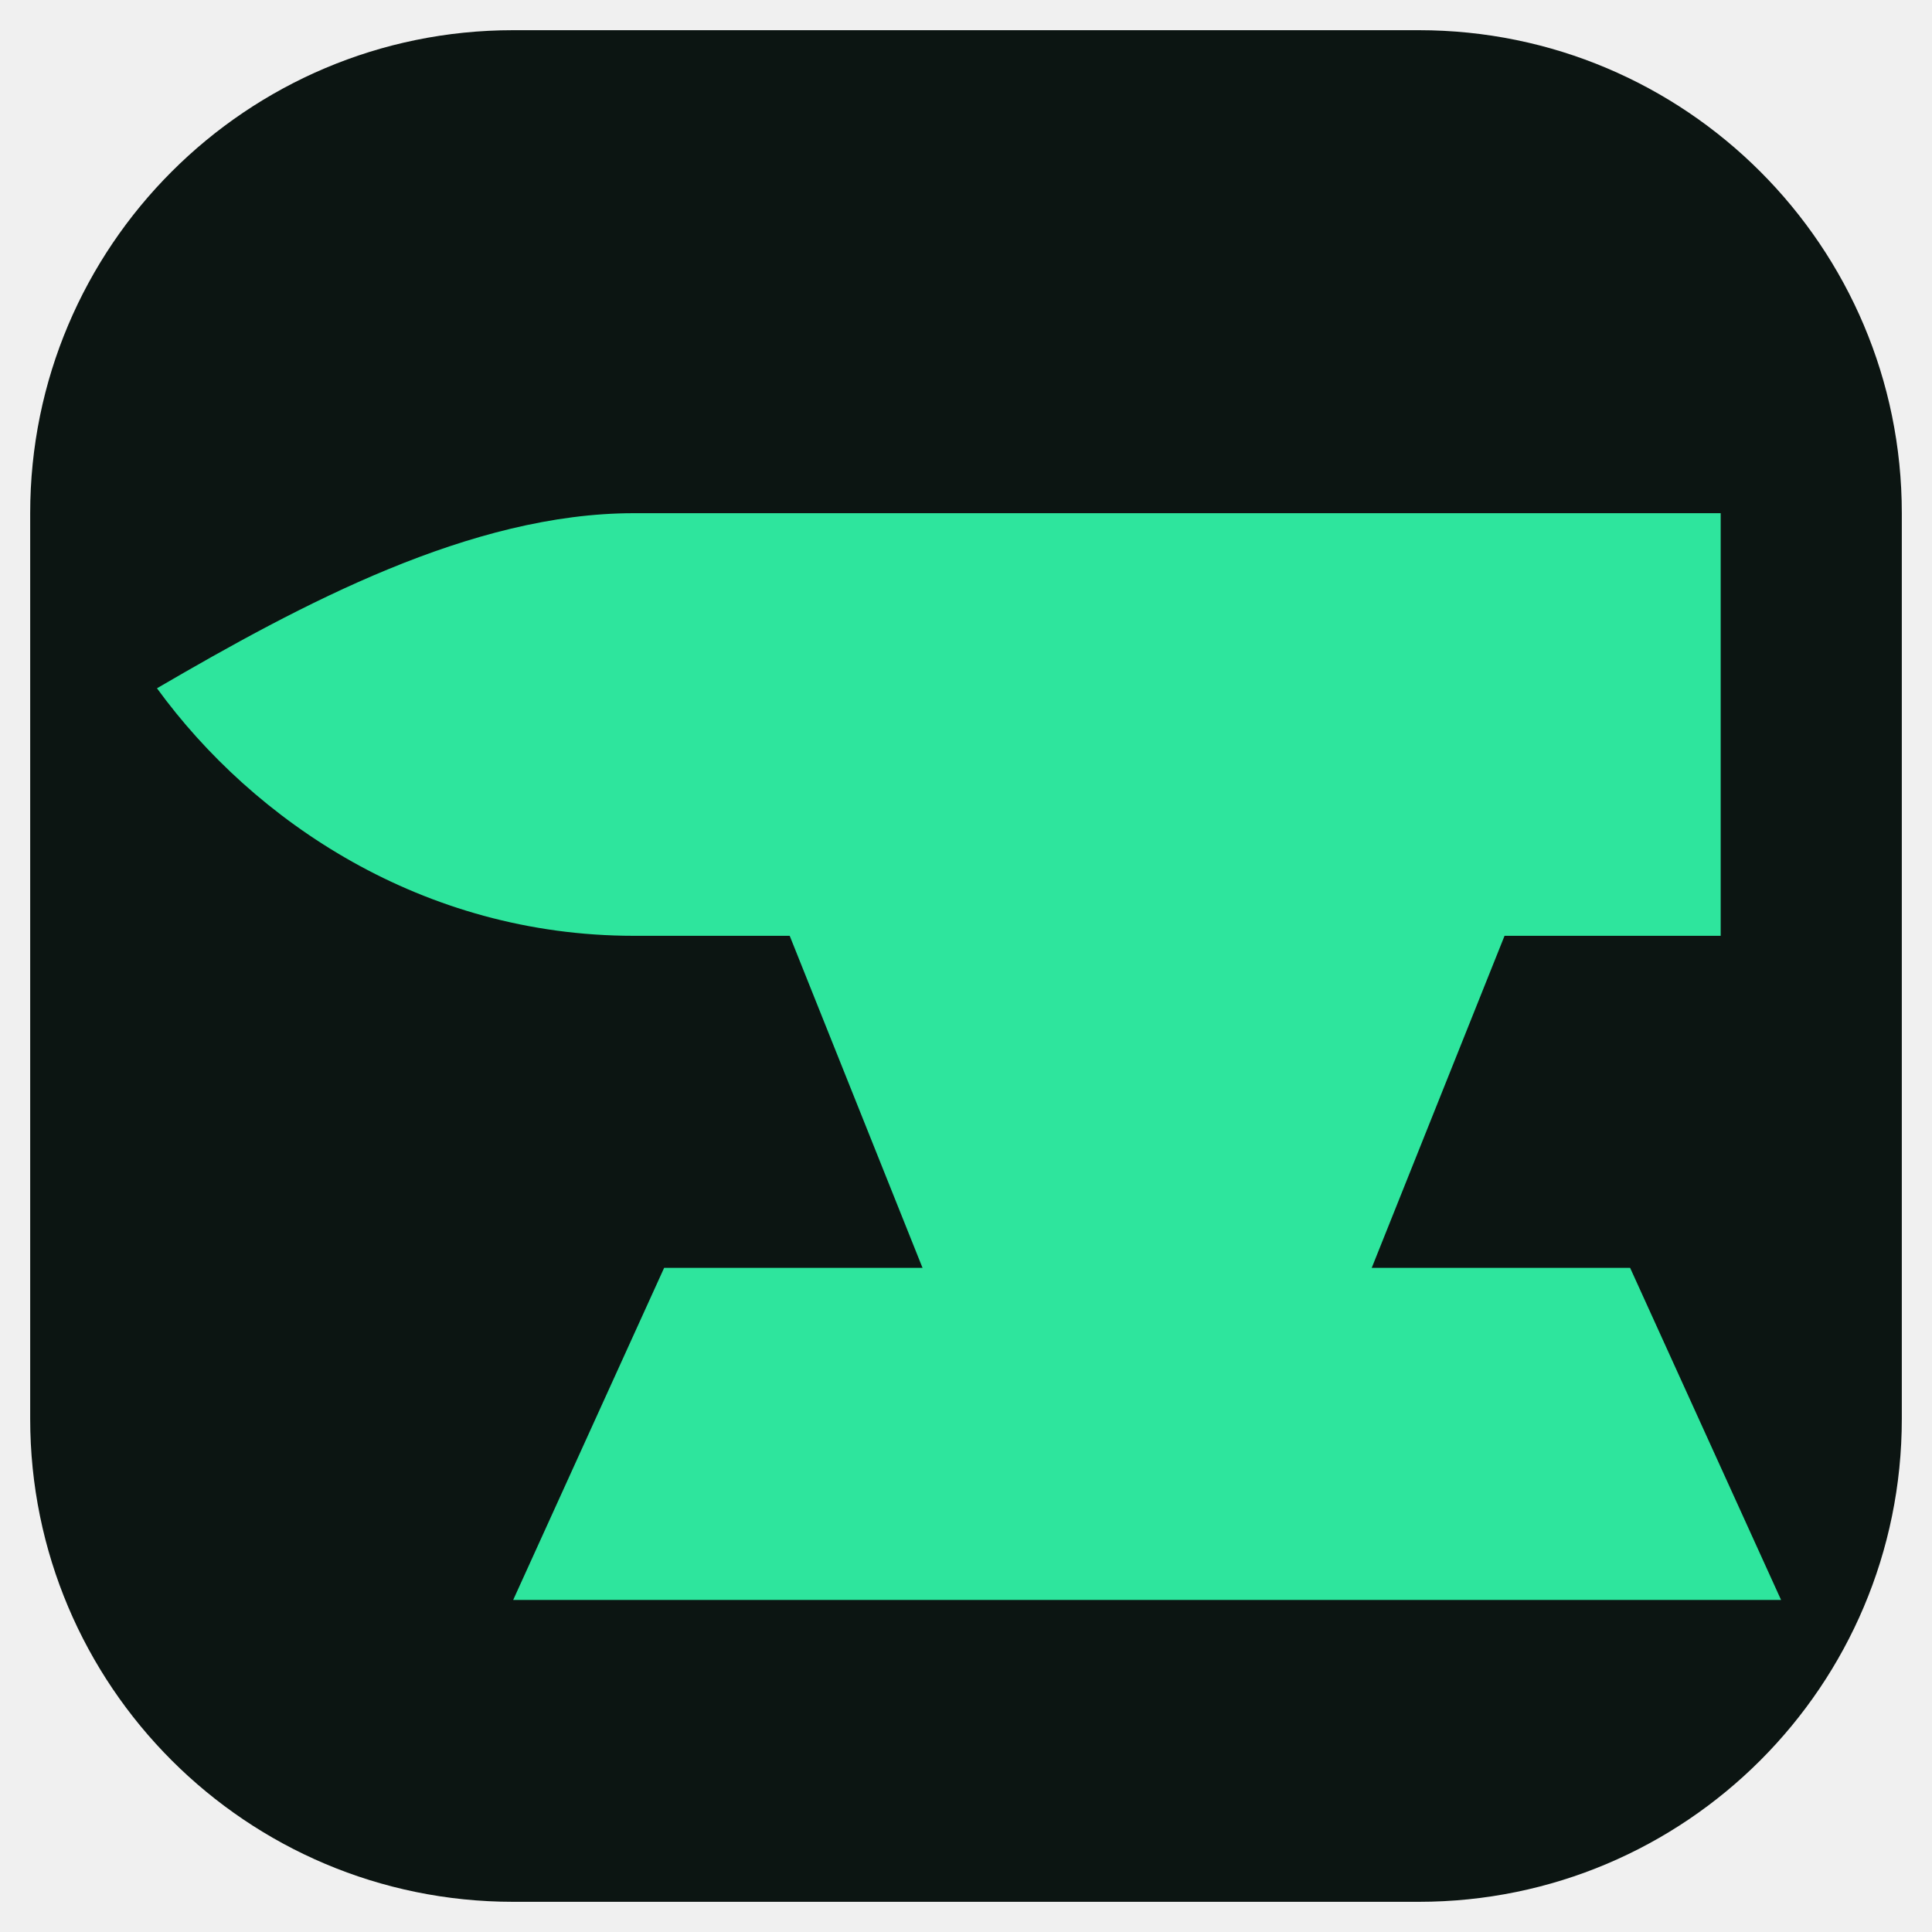
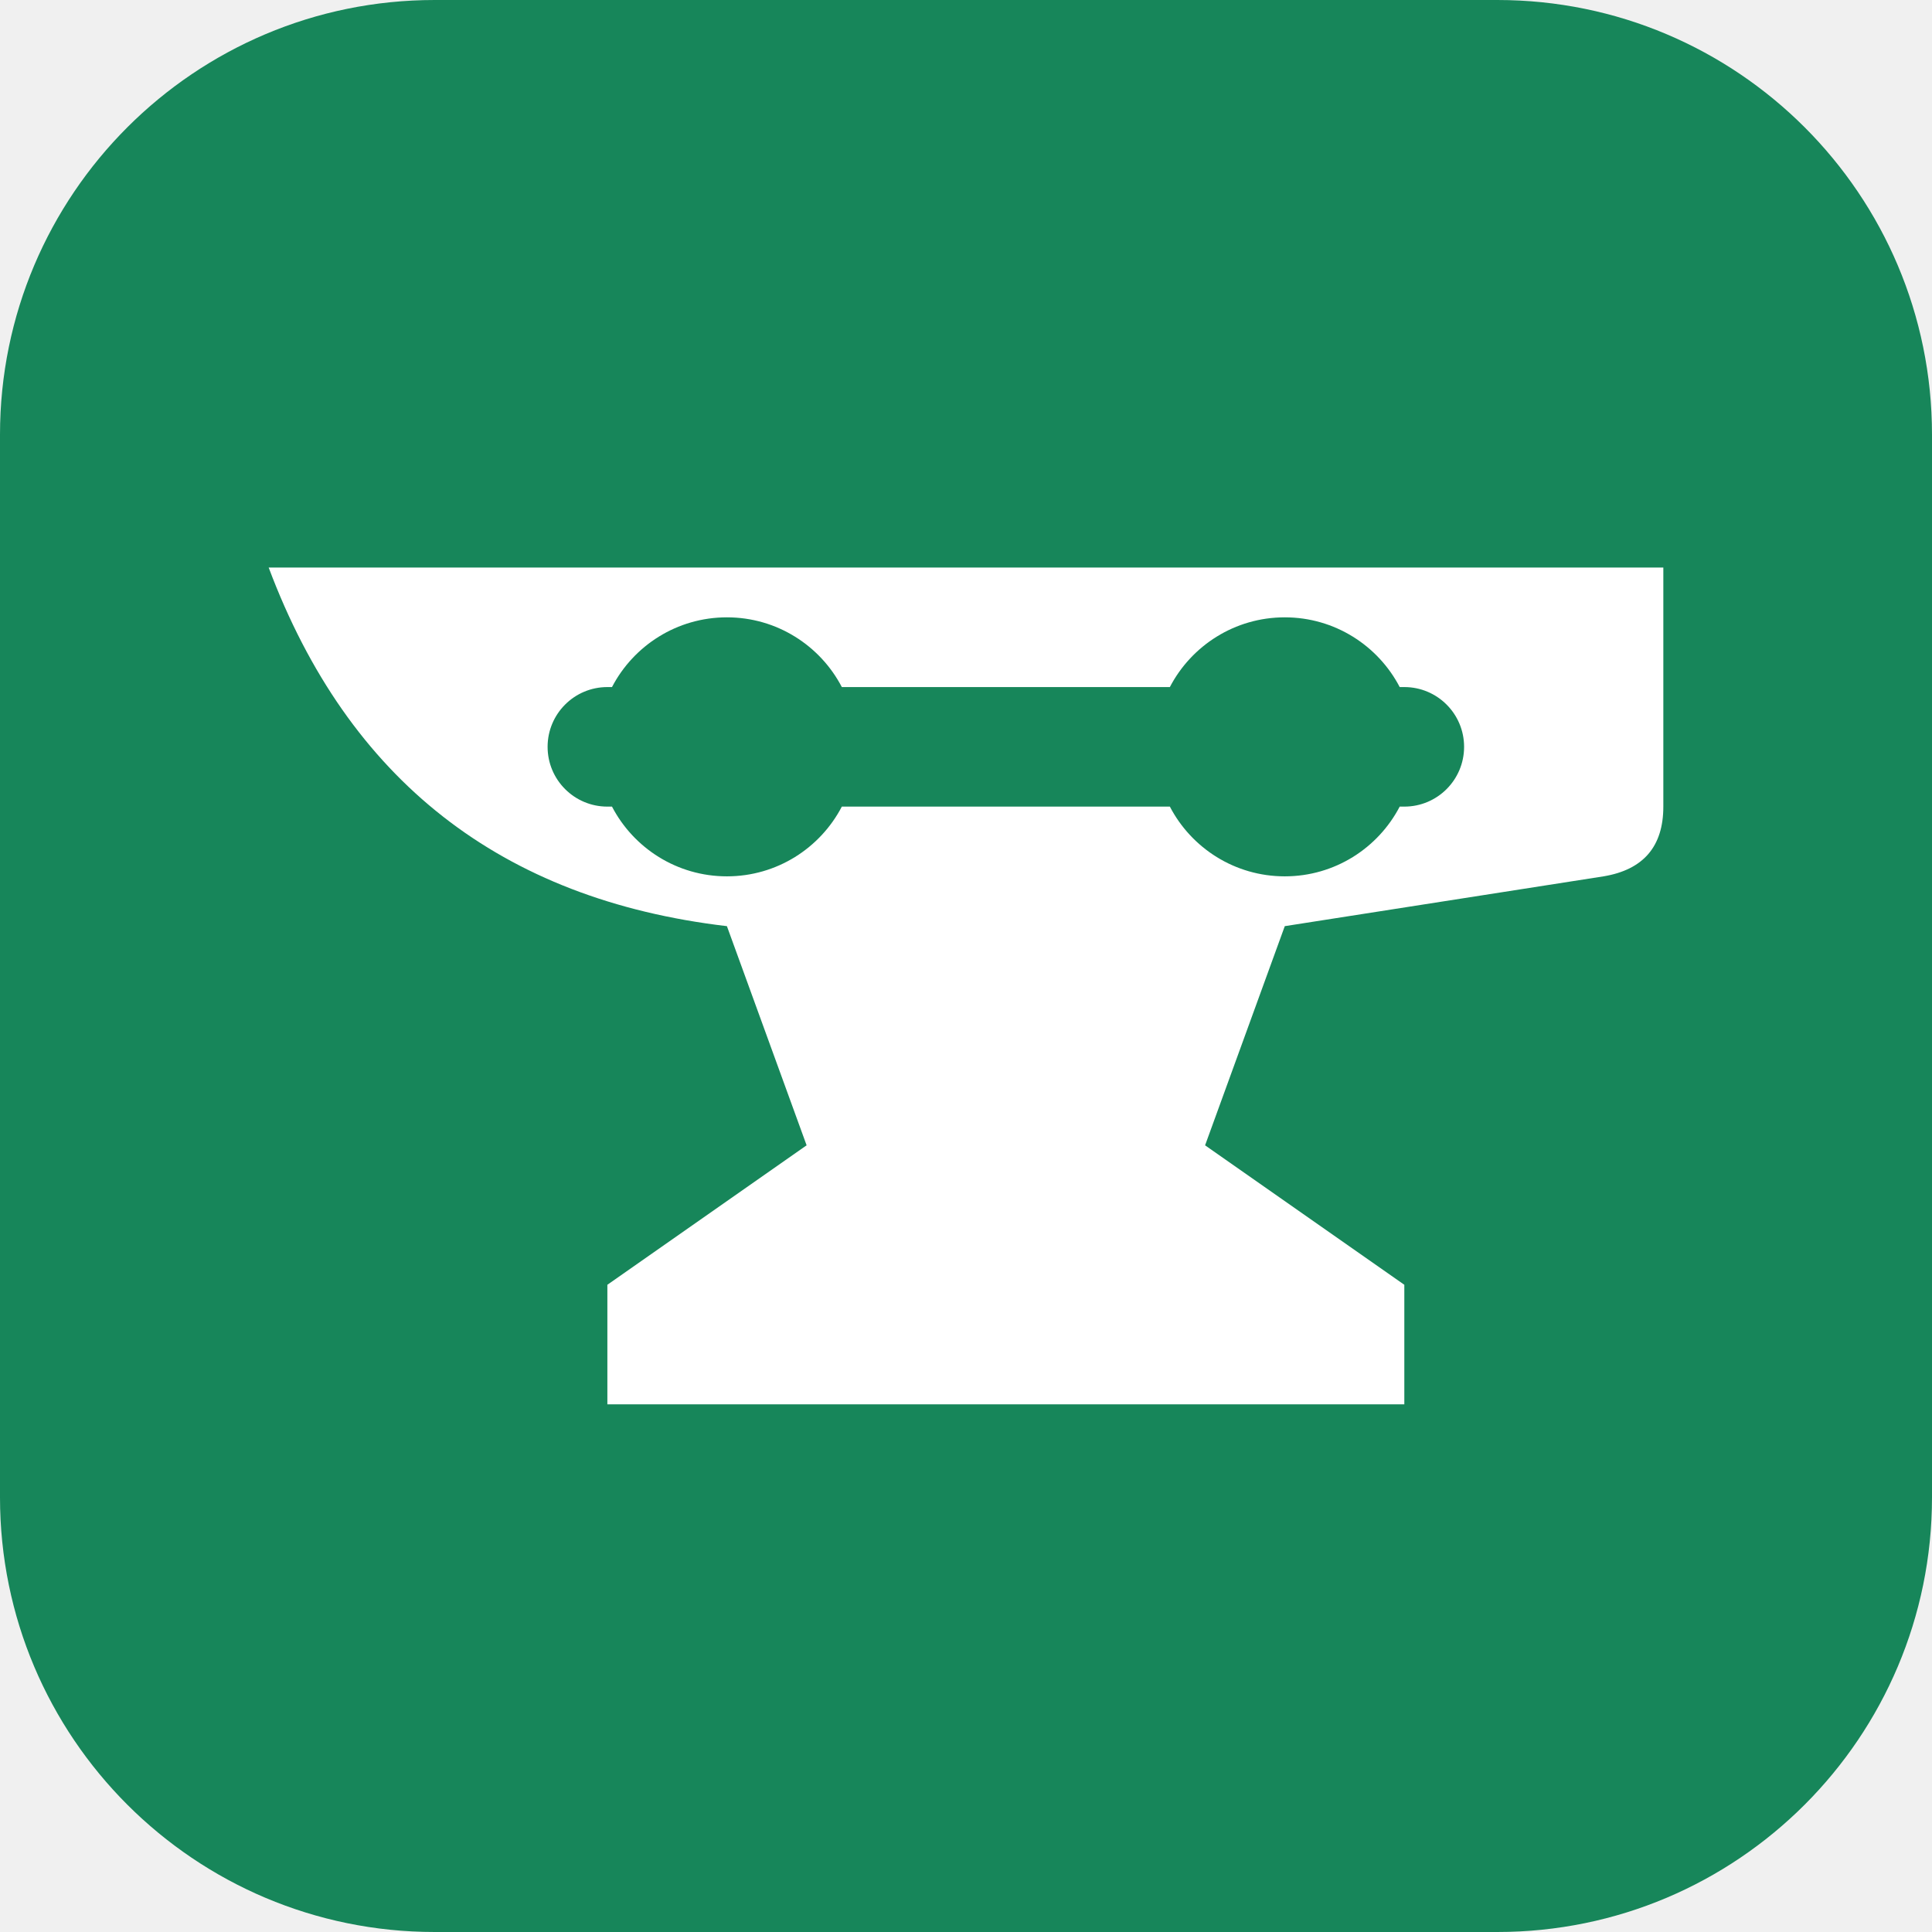
- <svg xmlns="http://www.w3.org/2000/svg" viewBox="0 0 32 32">
-   <rect x=".5" y=".5" width="31" height="31" rx="8" fill="#0c1512" />
-   <g fill="#2ee59d">
-     <path d="M10.5 8.5h18v7h-18C7 15.5 4.2 13.6 2.6 11.4 5 10 7.8 8.5 10.5 8.5z" />
-     <path d="M13 15.3h12l-2.4 6h-7.2z" />
-     <path d="M11 21h16l2.5 5.5h-21z" />
-   </g>
+ <svg xmlns="http://www.w3.org/2000/svg" width="160" height="160" viewBox="0 0 160 160">
+   <rect width="160" height="160" rx="36" fill="#17865A" />
+   <path transform="translate(14 14) scale(0.825)" fill="#FFFFFF" d="M10.000 40.000L150.000 40.000L150.000 64.000Q150.000 70.000 144.000 71.000L112.000 76.000L104.000 98.000L124.000 112.000L124.000 124.000L44.000 124.000L44.000 112.000L64.000 98.000L56.000 76.000Q22.000 72.000 10.000 40.000ZM44.000 52.000C40.686 52.000 38.000 54.686 38.000 58.000C38.000 61.314 40.686 64.000 44.000 64.000L44.464 64.000C46.632 68.160 50.985 71.000 56.000 71.000C61.015 71.000 65.368 68.160 67.536 64.000L100.464 64.000C102.632 68.160 106.985 71.000 112.000 71.000C117.015 71.000 121.368 68.160 123.536 64.000L124.000 64.000C127.314 64.000 130.000 61.314 130.000 58.000C130.000 54.686 127.314 52.000 124.000 52.000L123.536 52.000C121.368 47.840 117.015 45.000 112.000 45.000C106.985 45.000 102.632 47.840 100.464 52.000L67.536 52.000C65.368 47.840 61.015 45.000 56.000 45.000C50.985 45.000 46.632 47.840 44.464 52.000Z" />
</svg>
